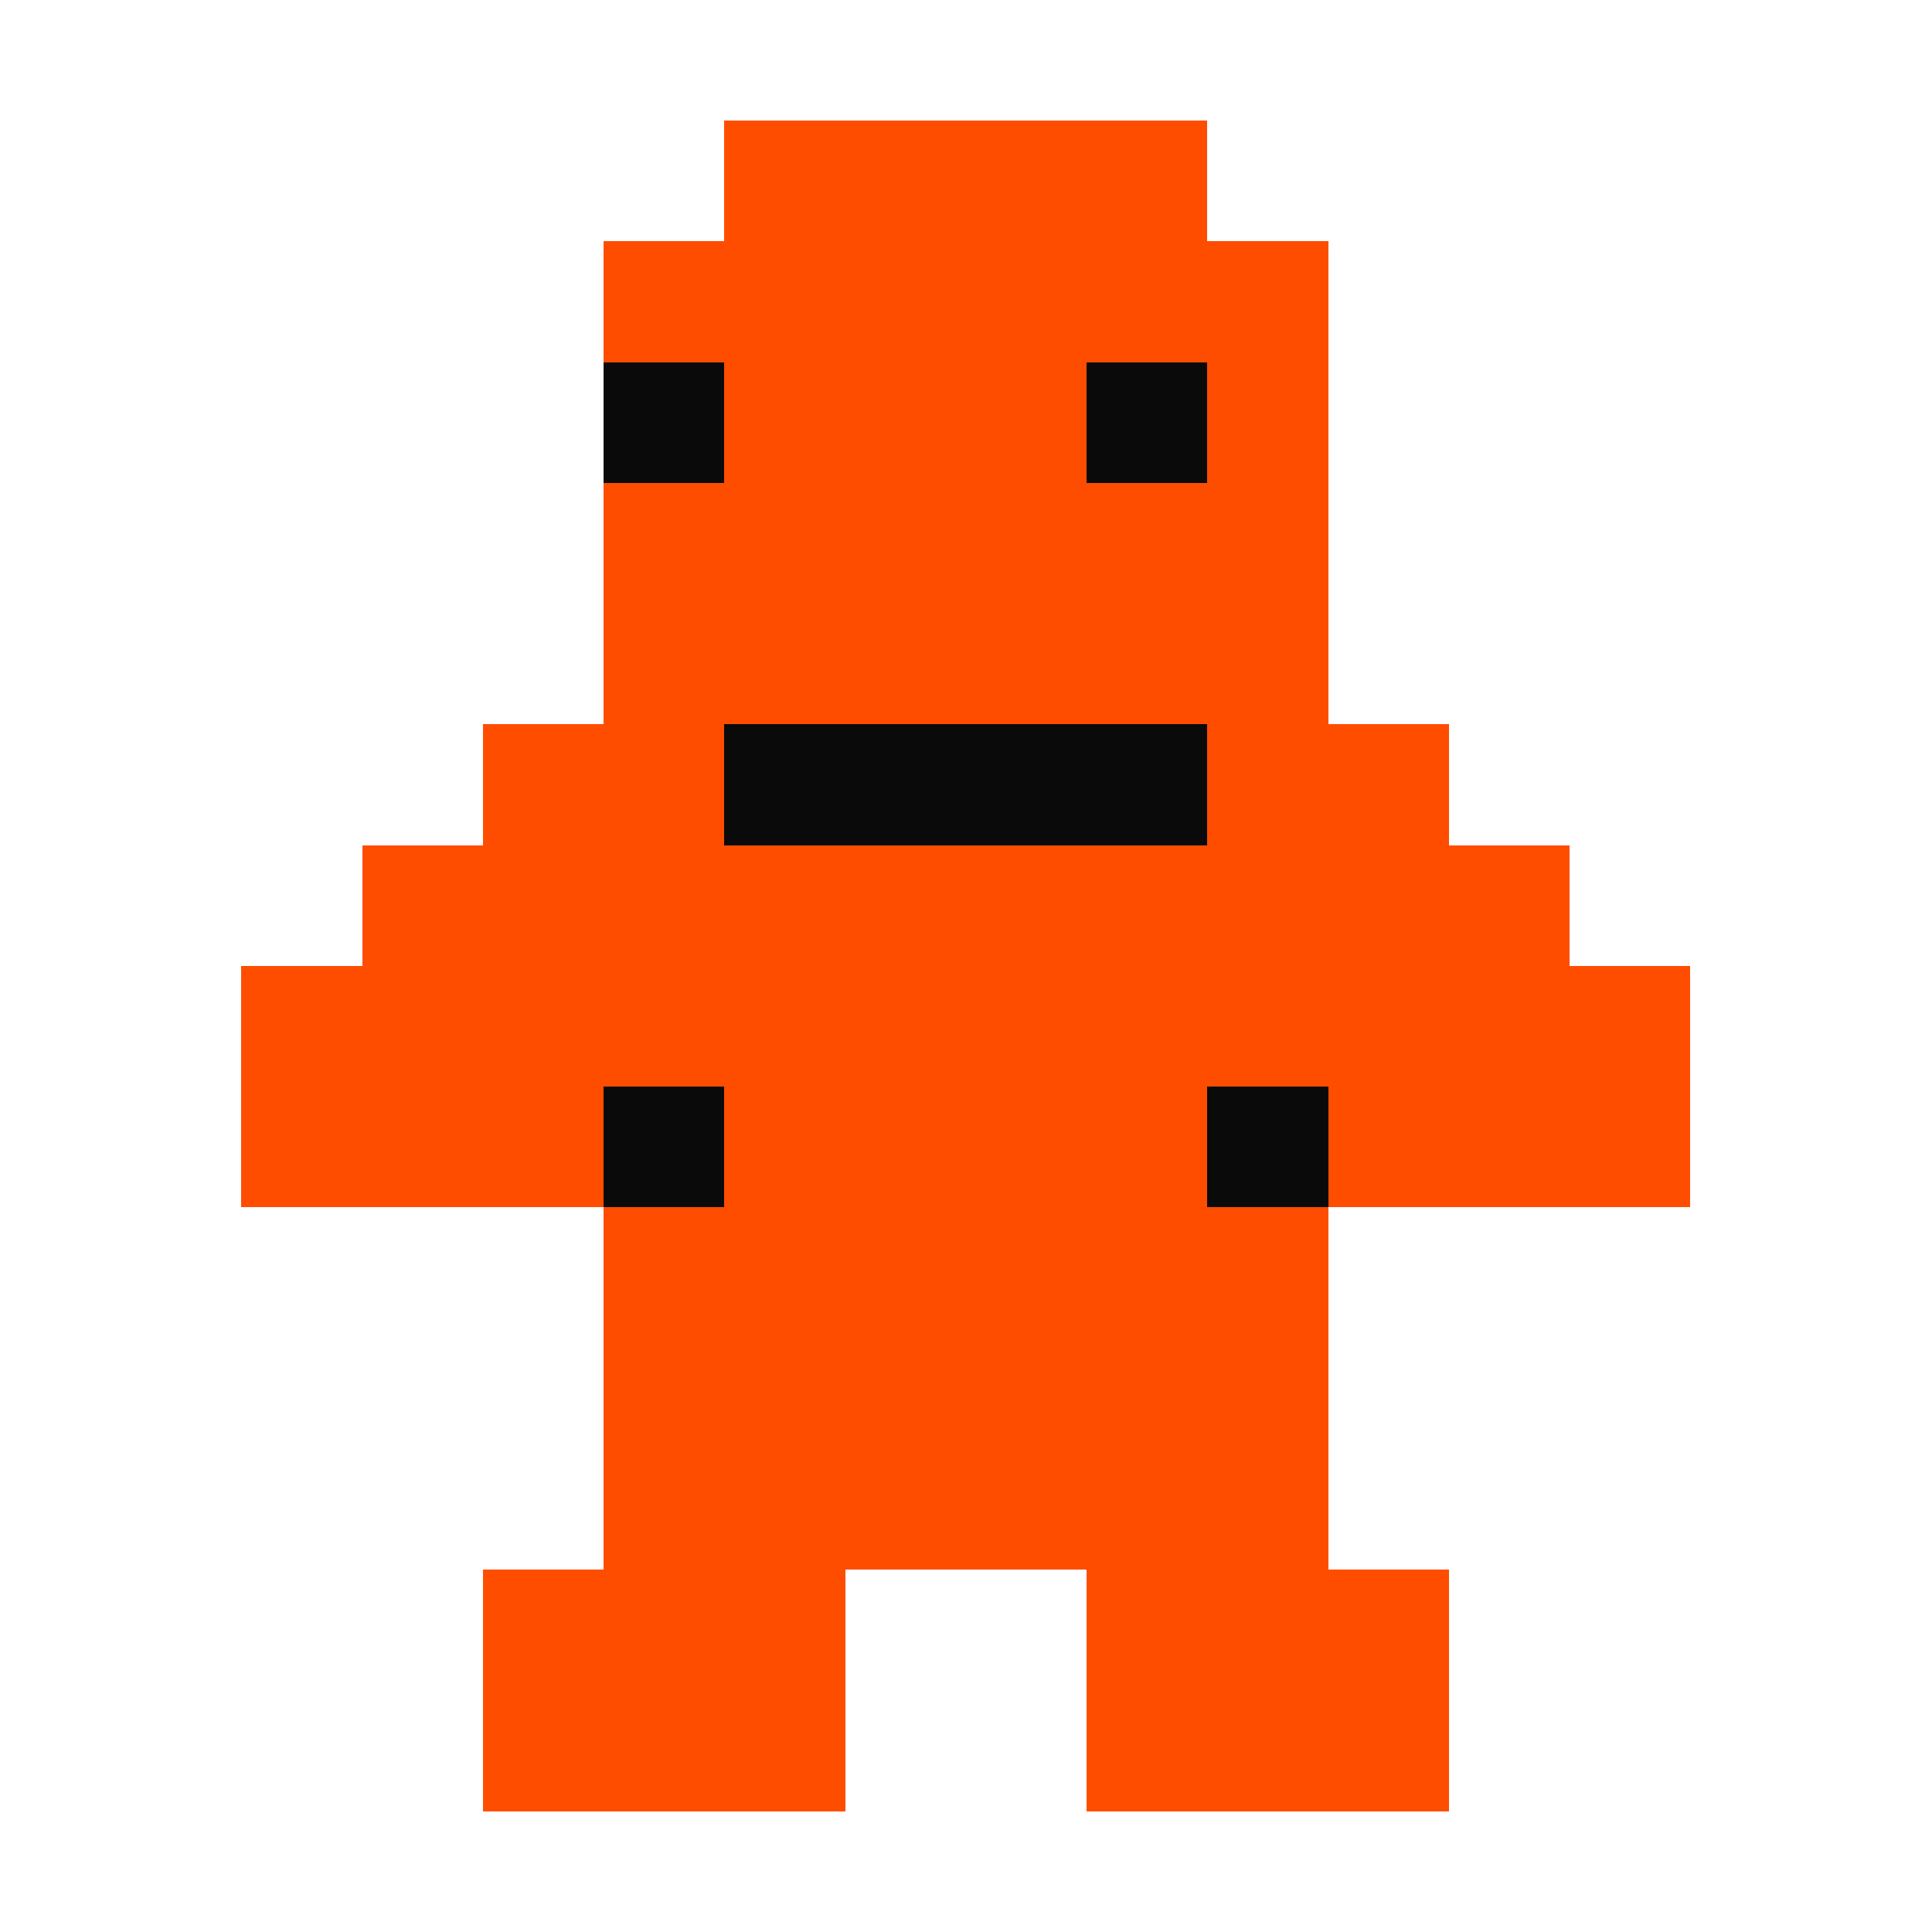
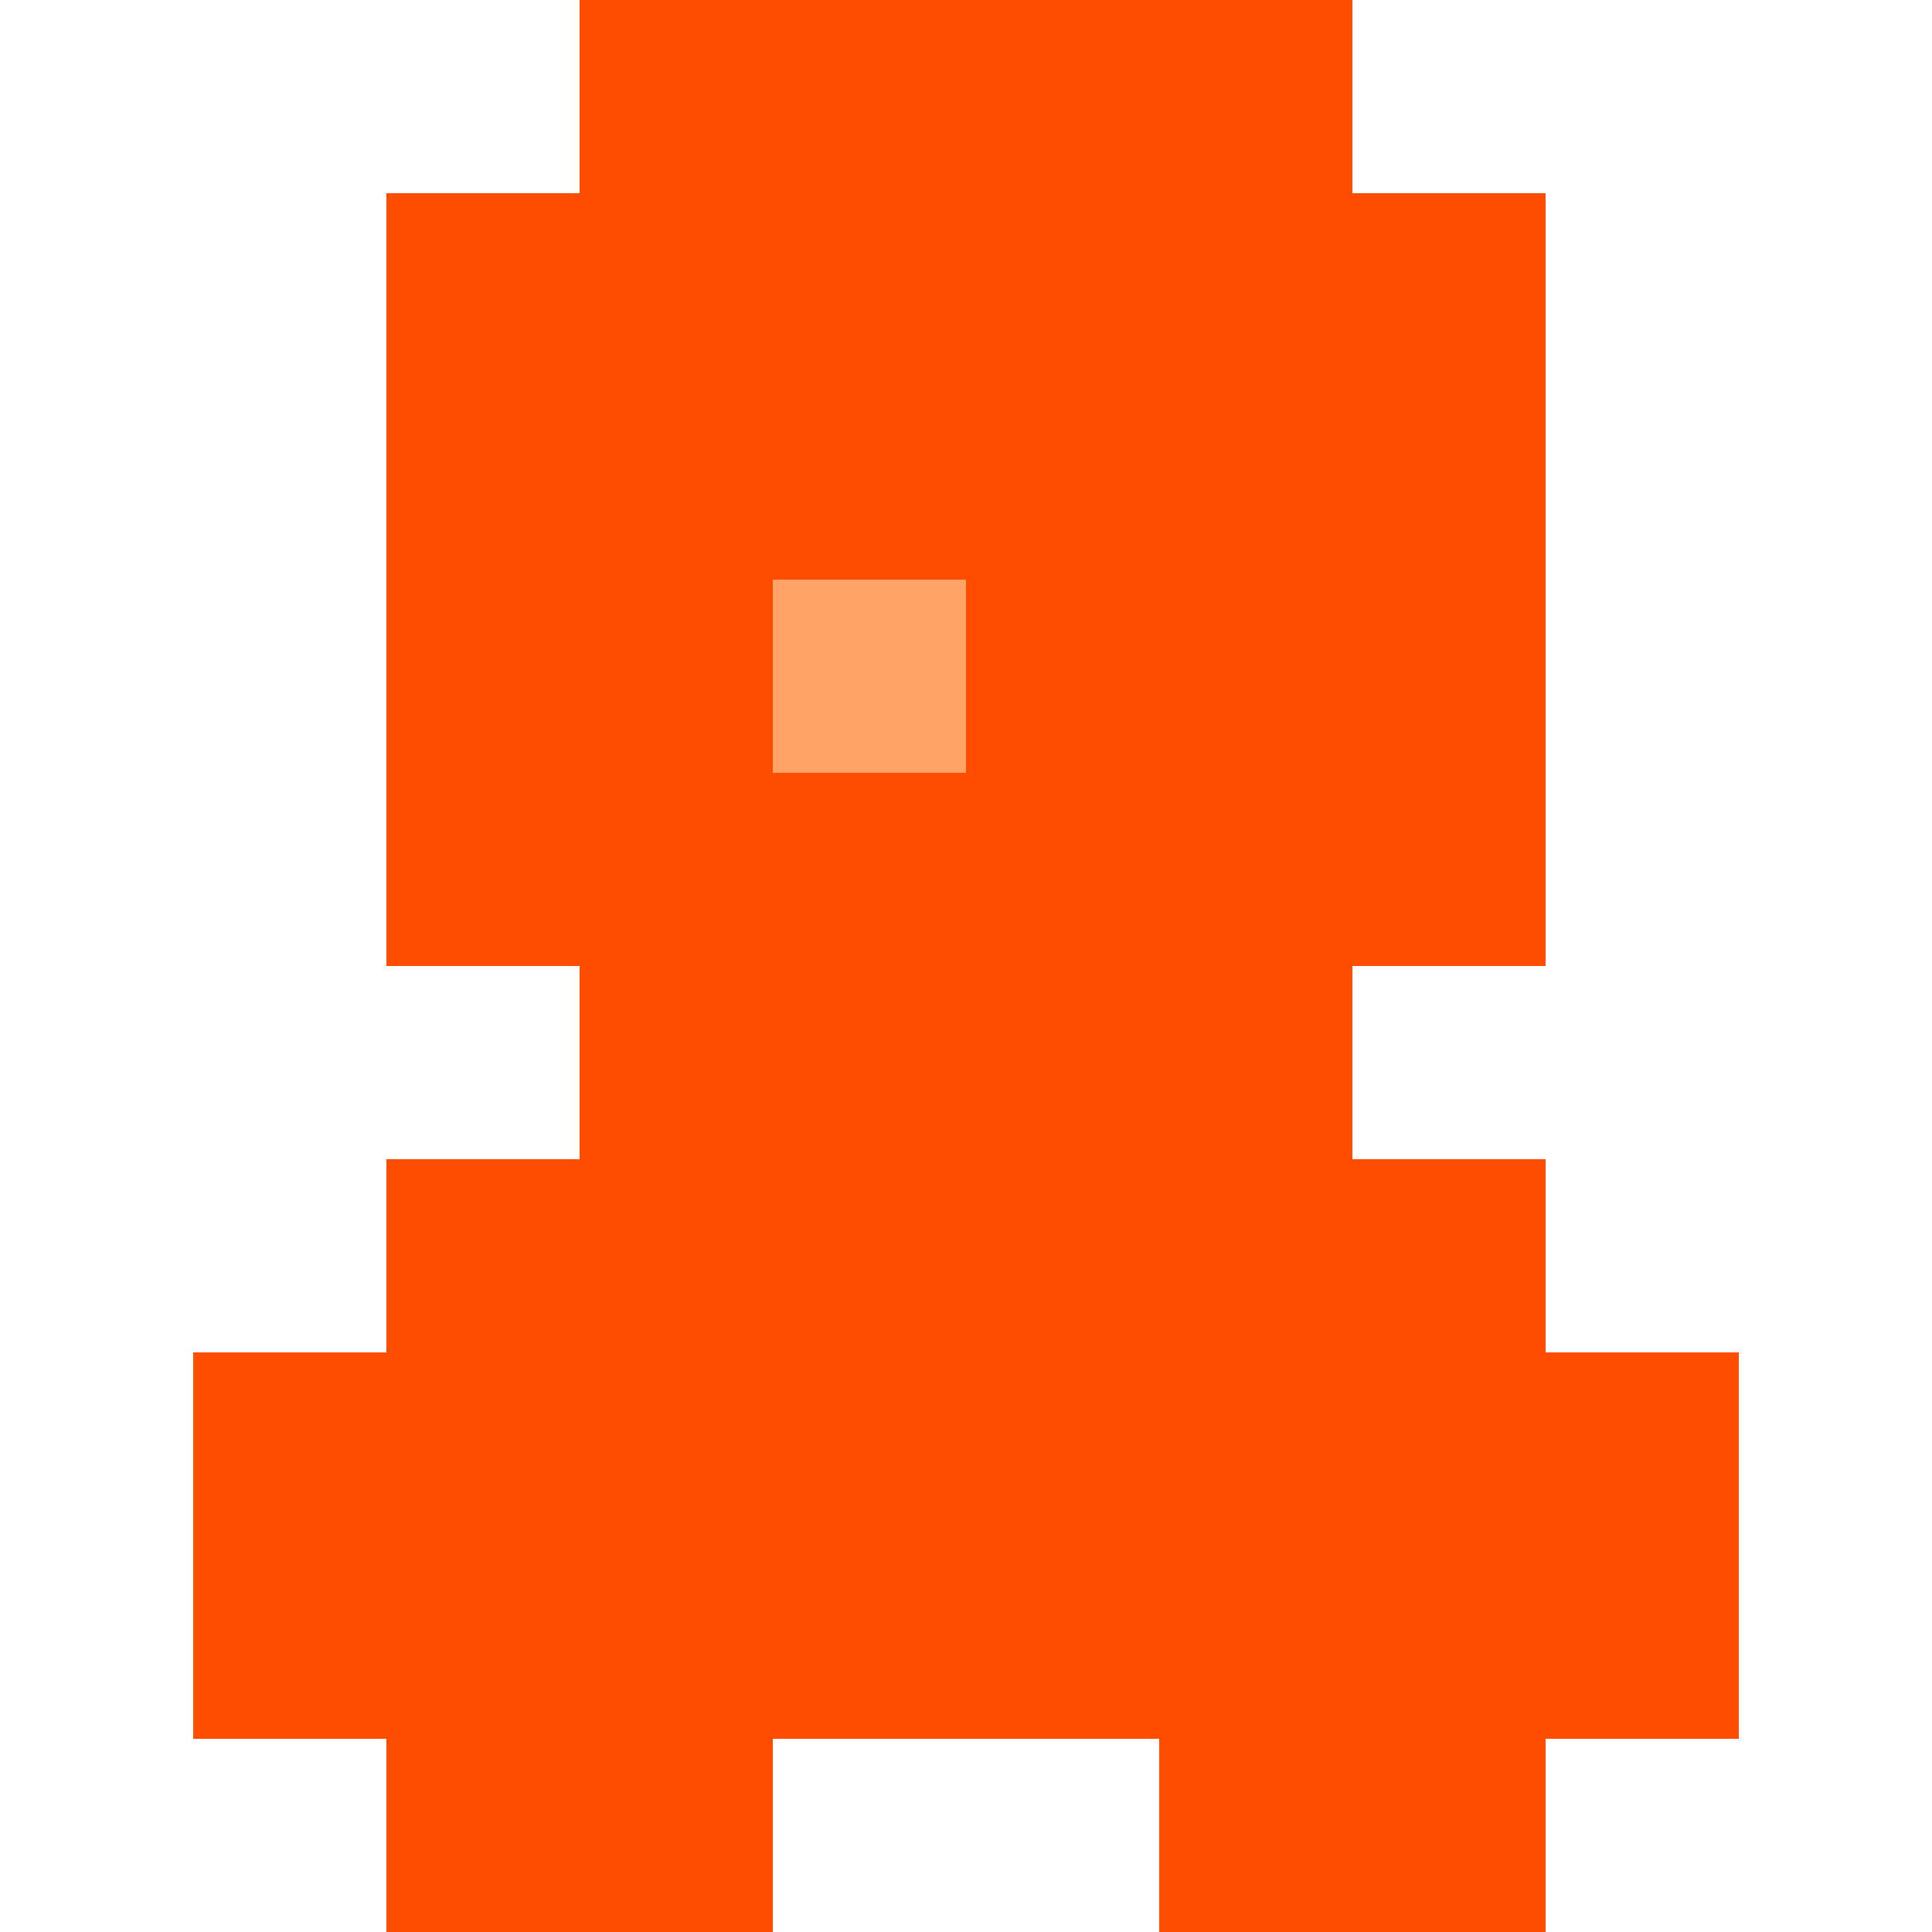
- <svg xmlns="http://www.w3.org/2000/svg" viewBox="0 0 16 16" shape-rendering="crispEdges">
-   <path fill="#ff4d00" d="M6 1h4v1h1v4h1v1h1v1h1v2h-3v3h1v2H9v-2H7v2H4v-2h1v-3H2V8h1V7h1V6h1V2h1z" />
-   <path fill="#0a0a0b" d="M5 3h1v1H5zM9 3h1v1H9zM6 6h4v1H6zM5 9h1v1H5zM10 9h1v1h-1z" />
+ <svg xmlns="http://www.w3.org/2000/svg" viewBox="0 0 10 10" shape-rendering="crispEdges">
+   <path fill="#ff4d00" d="M3 0h4v1H3zM2 1h6v1H2zM2 2h6v1H2zM2 3h2v1H2zM5 3h3v1H5zM2 4h6v1H2zM3 5h4v1H3zM2 6h6v1H2zM1 7h8v1H1zM1 8h8v1H1zM2 9h2v1H2zM6 9h2v1H6z" />
+   <path fill="#ffa366" d="M4 3h1v1H4z" />
</svg>
